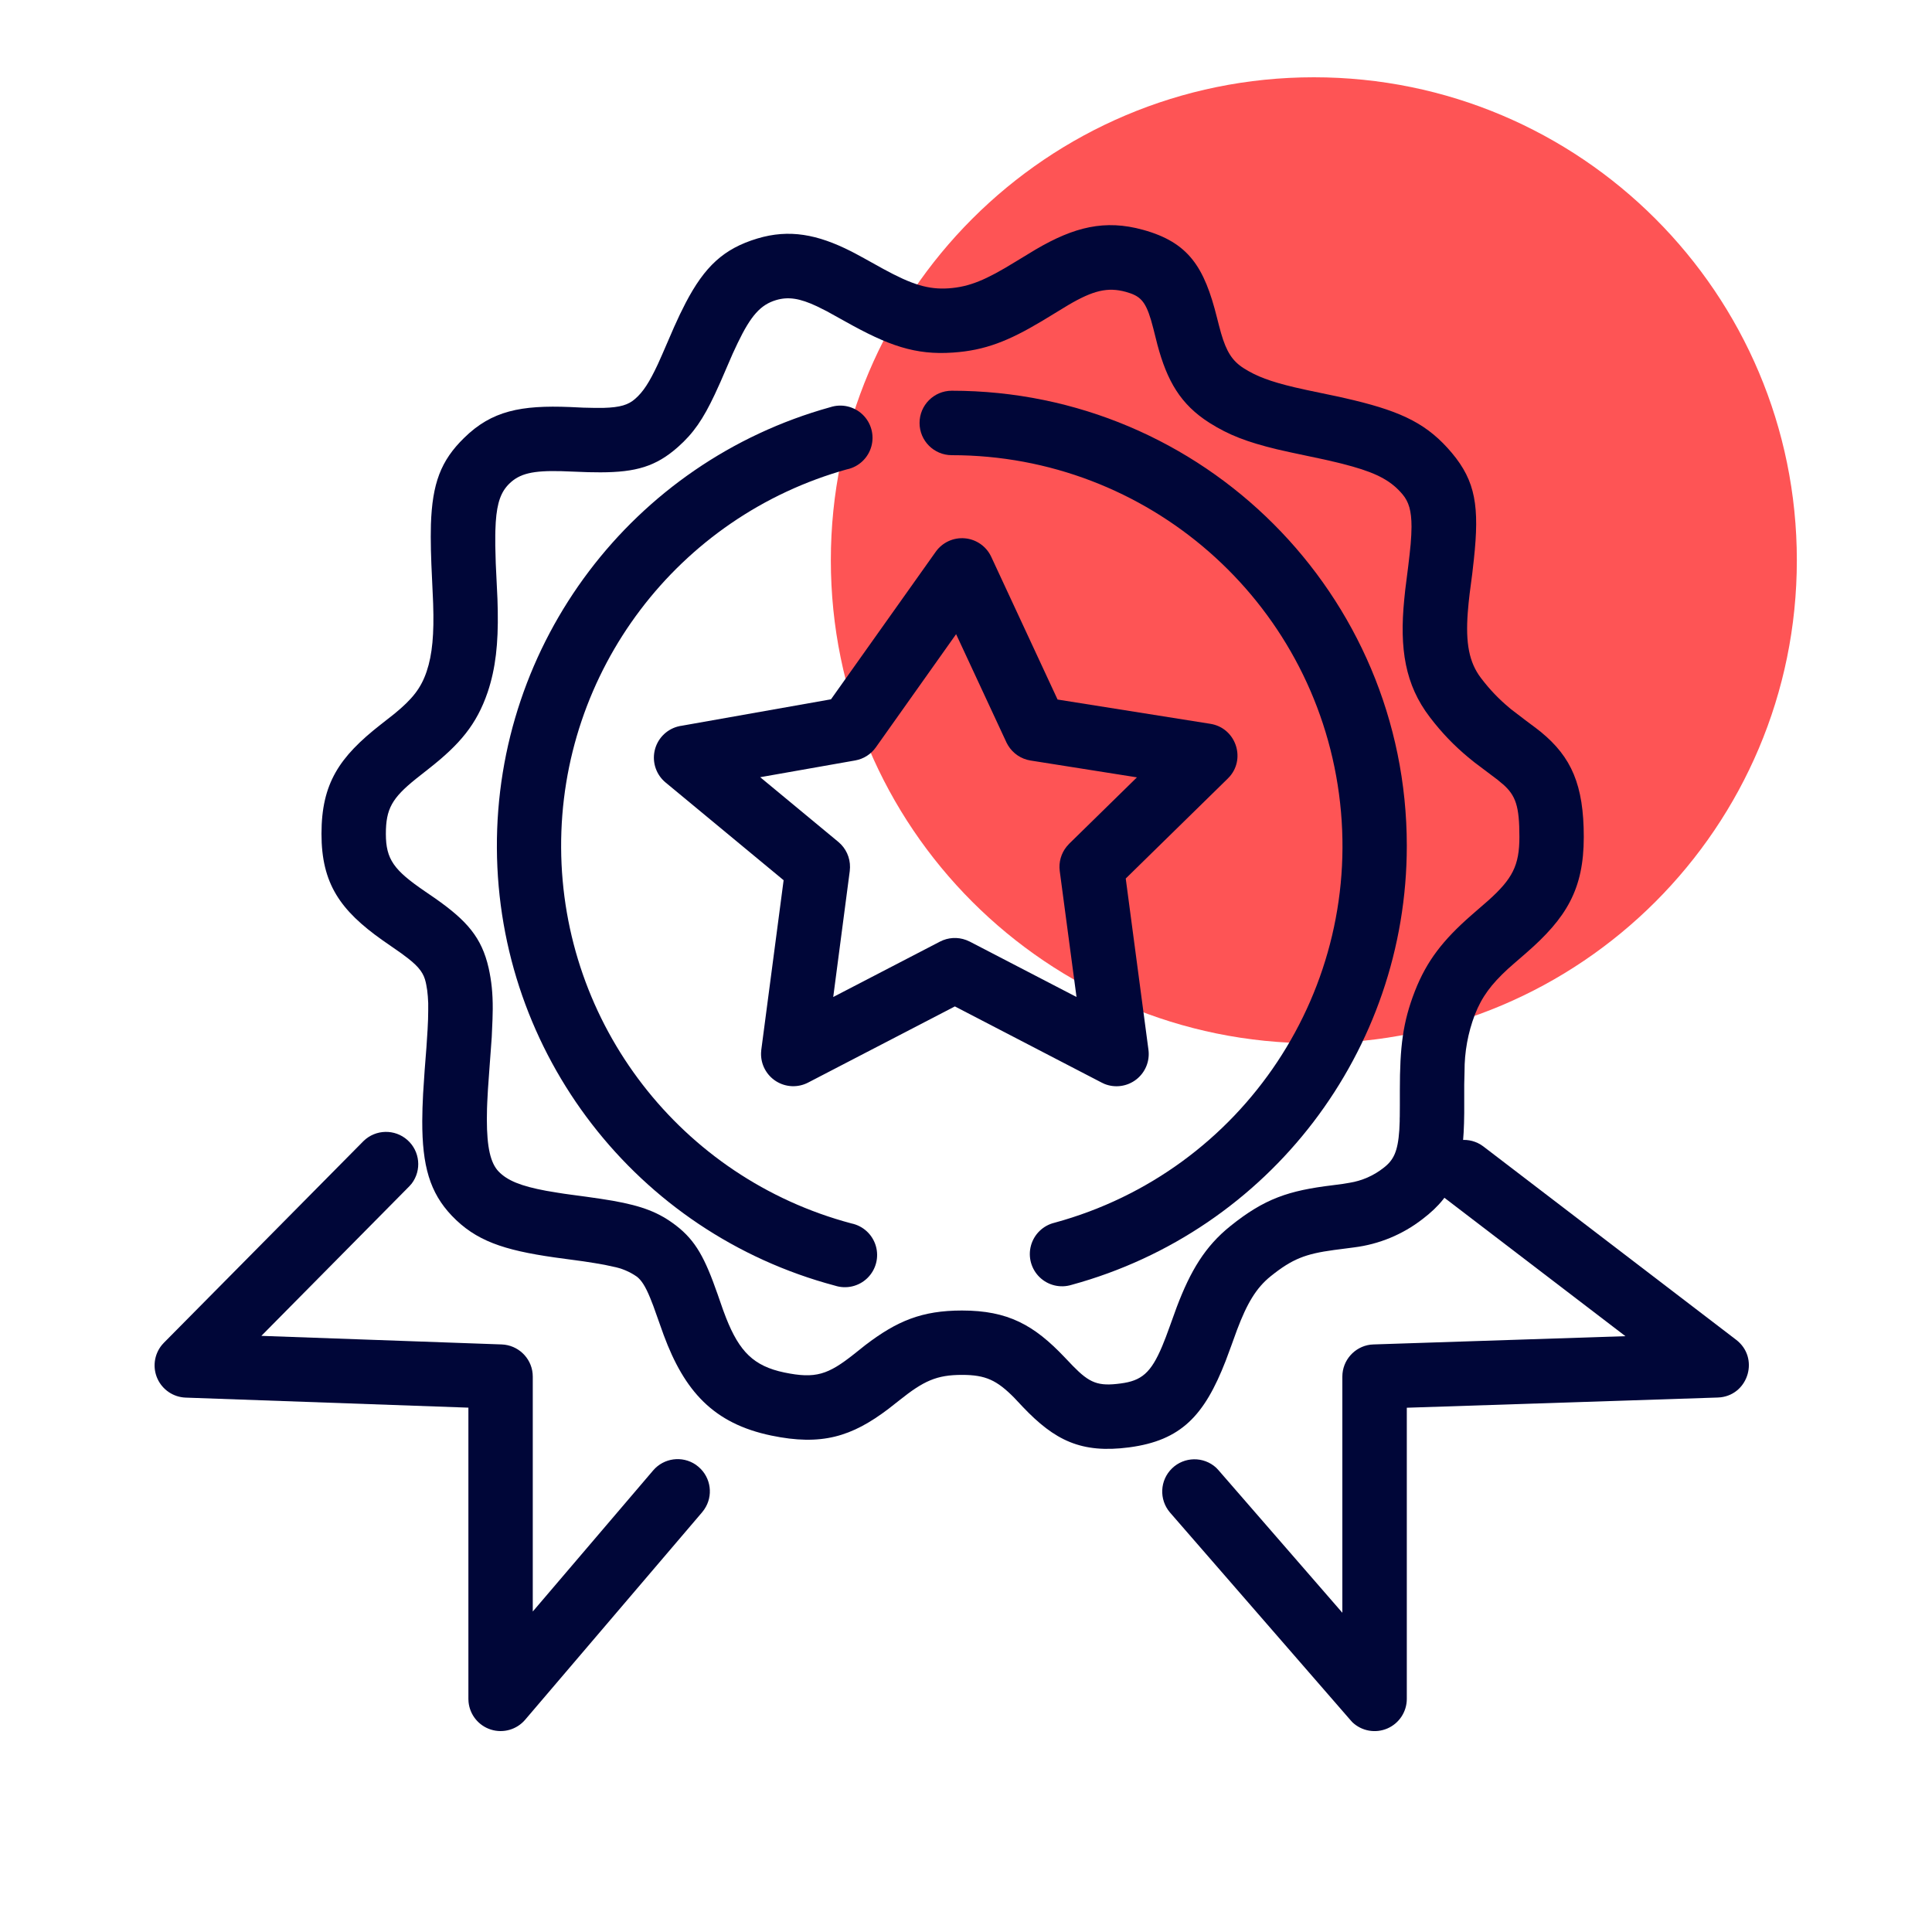
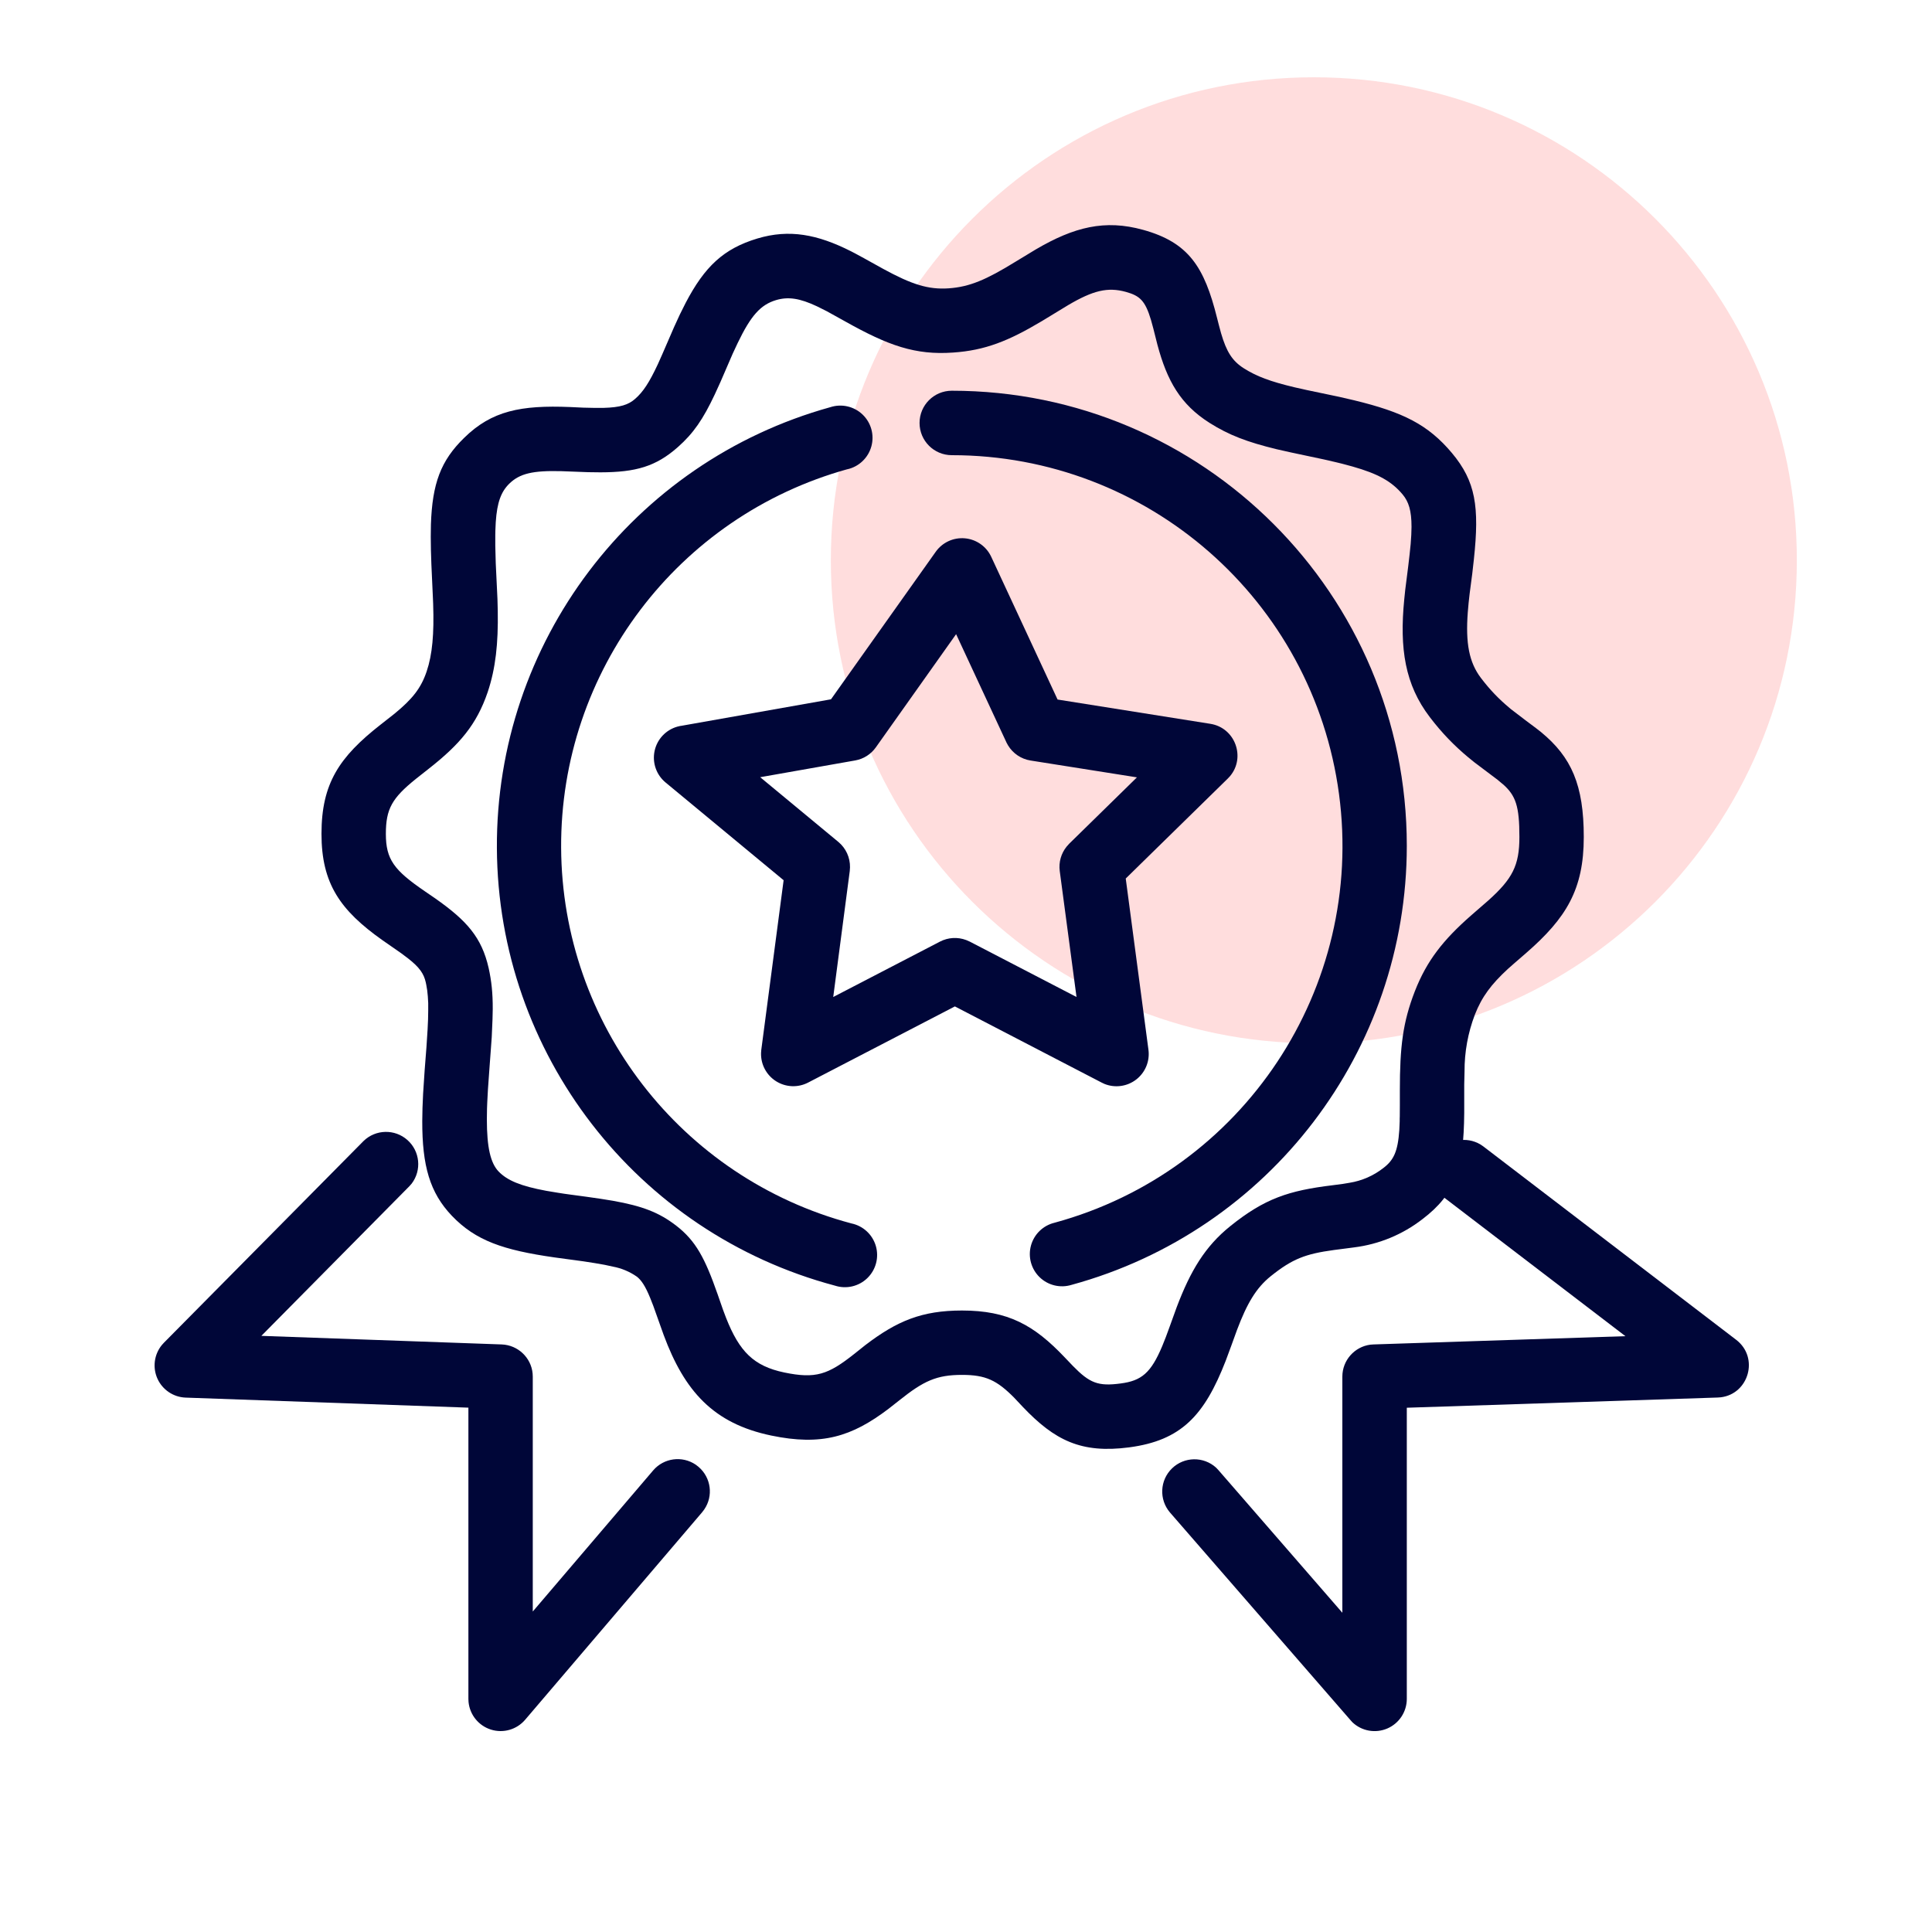
<svg xmlns="http://www.w3.org/2000/svg" width="25" height="25" fill="none">
-   <circle cx="17.001" cy="7.25" r="6.25" fill="#FE5455" />
+   <circle cx="17.001" cy="7.25" r="6.25" fill="#FDD" />
  <path d="M4.705 14.764a.417.417 0 01.622.552l-.03.034-1.915 1.936 3.11.111c.21.008.38.17.4.375l.002.041v3.04l1.558-1.826a.417.417 0 01.551-.074l.036.028c.164.14.193.378.074.551l-.027.036-2.291 2.686a.417.417 0 01-.732-.23l-.002-.04v-3.769l-3.659-.13a.417.417 0 01-.308-.68l.027-.03 2.584-2.611zm13.907.15a.417.417 0 01.546-.104l.038.026 3.27 2.501c.3.23.163.7-.199.744l-.04.003-4.023.132v3.767a.417.417 0 01-.704.303l-.027-.03-2.334-2.685a.417.417 0 01.598-.579l.031.033 1.602 1.844v-3.056c0-.21.157-.386.362-.413l.041-.003 3.26-.107-2.344-1.792a.417.417 0 01-.103-.547l.026-.037z" fill="#000638" />
  <path fill-rule="evenodd" clip-rule="evenodd" d="M18.204 10.944a5.888 5.888 0 00-5.888-5.888.417.417 0 000 .834 5.055 5.055 0 011.33 9.932.417.417 0 10.22.804 5.89 5.89 0 004.338-5.682zm-7.238-4.872a.417.417 0 10-.222-.803 5.89 5.89 0 00.06 11.367.417.417 0 10.213-.805 5.057 5.057 0 01-.05-9.76z" fill="#000638" />
  <path fill-rule="evenodd" clip-rule="evenodd" d="M8.805 9.394l1.948-.345 1.356-1.91a.417.417 0 01.717.065l.859 1.848 1.976.314c.324.051.46.436.255.678l-.029.031-1.32 1.293.294 2.217a.417.417 0 01-.569.441l-.036-.017-1.9-.986-1.9.986a.417.417 0 01-.608-.384l.003-.04.289-2.195-1.528-1.265a.417.417 0 01.152-.722l.041-.01zm4.217.21l-.65-1.398-1.038 1.464a.416.416 0 01-.267.17l-1.23.217 1.012.838a.417.417 0 01.15.328l-.003.047-.214 1.631 1.382-.717a.417.417 0 01.338-.02l.046.02 1.382.717-.217-1.63a.417.417 0 01.089-.316l.033-.037.877-.859-1.377-.218a.417.417 0 01-.291-.196l-.022-.04z" fill="#000638" />
  <path fill-rule="evenodd" clip-rule="evenodd" d="M13.14 3.387l.264-.16c.495-.29.893-.39 1.387-.253.59.163.793.48.957 1.138l.024.094.028.104c.07.241.146.362.297.457.163.103.34.17.656.245l.156.035.42.088.19.044c.637.154.961.316 1.269.683.307.367.357.694.284 1.375l-.021.186-.034.26-.013.117-.011.124c-.03.398.017.648.171.85.117.154.234.274.367.385l.02.017.191.146.135.101.065.051c.392.323.552.683.552 1.357 0 .677-.225 1.048-.747 1.502l-.15.13-.084.074c-.217.2-.338.362-.428.592a2.033 2.033 0 00-.134.737l-.004.168v.37c-.007.714-.109 1.044-.541 1.372a1.806 1.806 0 01-.883.365l-.03.004-.231.03c-.37.05-.54.115-.82.34-.186.15-.305.349-.435.694l-.074.204-.073.197c-.275.706-.574 1.03-1.25 1.119-.62.081-.963-.09-1.378-.527l-.108-.115c-.225-.227-.369-.296-.676-.296-.328 0-.496.078-.808.327l-.14.11c-.48.365-.87.483-1.52.348-.75-.156-1.123-.576-1.392-1.301l-.134-.376-.04-.102c-.063-.154-.114-.231-.173-.277a.792.792 0 00-.31-.13l-.106-.023-.126-.022-.147-.023-.376-.051c-.664-.095-1.02-.216-1.329-.539-.286-.3-.384-.648-.383-1.224l.003-.171.008-.185.02-.303.023-.296.015-.232.006-.13.002-.112v-.099l-.005-.087-.008-.078-.012-.071-.007-.034c-.025-.11-.08-.192-.227-.307l-.089-.067a5.093 5.093 0 00-.109-.076l-.134-.093c-.547-.387-.79-.733-.79-1.377 0-.652.23-.995.767-1.415l.177-.139c.233-.191.344-.331.417-.548.074-.22.097-.485.084-.873l-.003-.073-.02-.44-.006-.186-.002-.172.002-.158c.018-.53.127-.825.43-1.12.357-.351.734-.425 1.372-.399l.171.008.14.003h.12c.218-.006.323-.04.41-.117.103-.09.182-.21.293-.447l.058-.13.153-.353.075-.163.074-.148c.246-.47.49-.702.929-.834.413-.124.778-.053 1.21.165l.054.028.118.064.245.136c.372.203.584.27.848.252.271-.019.484-.11.864-.344zm6.306 6.76l-.068-.057-.3-.226-.08-.065c-.18-.15-.34-.314-.496-.519-.321-.42-.394-.886-.331-1.525l.013-.125.038-.3.018-.154.014-.136.008-.119.003-.104c0-.21-.036-.324-.116-.42-.14-.166-.313-.266-.65-.361L17.365 6a6.482 6.482 0 00-.074-.018l-.16-.037-.424-.09-.187-.042c-.382-.093-.619-.183-.87-.342-.375-.238-.548-.543-.673-1.01l-.053-.21-.03-.11c-.075-.249-.142-.313-.325-.364-.236-.065-.425-.018-.745.17l-.342.208c-.434.259-.737.379-1.148.407-.49.035-.84-.09-1.396-.402l-.24-.133-.126-.063c-.223-.105-.373-.128-.532-.08-.197.06-.323.197-.496.558l-.064.137-.157.363-.073.16c-.152.323-.276.504-.478.683-.284.251-.543.326-1.002.327l-.16-.002-.344-.013c-.371-.01-.542.03-.677.163-.103.101-.157.238-.174.497l-.005.11-.001.061v.132l.006.229.022.46.004.156c.007.42-.027.742-.13 1.05-.143.421-.363.678-.76.99l-.171.135c-.306.247-.387.386-.387.71 0 .331.106.47.5.74l.14.096c.408.287.6.504.69.9.037.168.054.323.053.532l-.003.133-.01.23-.013.179-.015.203-.021.294-.009.168a6.28 6.28 0 00-.003.078l-.002.143c0 .363.048.563.15.671.113.119.29.191.618.252l.15.025c.053.009.11.017.17.025l.201.027.181.026.161.026c.38.068.596.15.819.322.255.197.373.423.535.885l.071.204.04.106c.172.434.356.622.753.705.405.084.566.028.902-.238l.147-.117c.409-.312.731-.447 1.25-.447.596 0 .933.188 1.33.607l.105.11c.217.222.327.266.618.227.27-.035.392-.136.538-.483l.047-.118.05-.136.09-.249c.179-.473.368-.788.694-1.05.444-.357.755-.46 1.324-.529l.13-.017.09-.015a.954.954 0 00.438-.192c.131-.1.186-.211.205-.49l.005-.113v-.034l.001-.029.001-.14v-.194c0-.568.038-.884.194-1.286.156-.4.371-.667.723-.977l.23-.2c.309-.278.4-.45.4-.819 0-.399-.046-.536-.215-.685z" fill="#000638" />
</svg>
